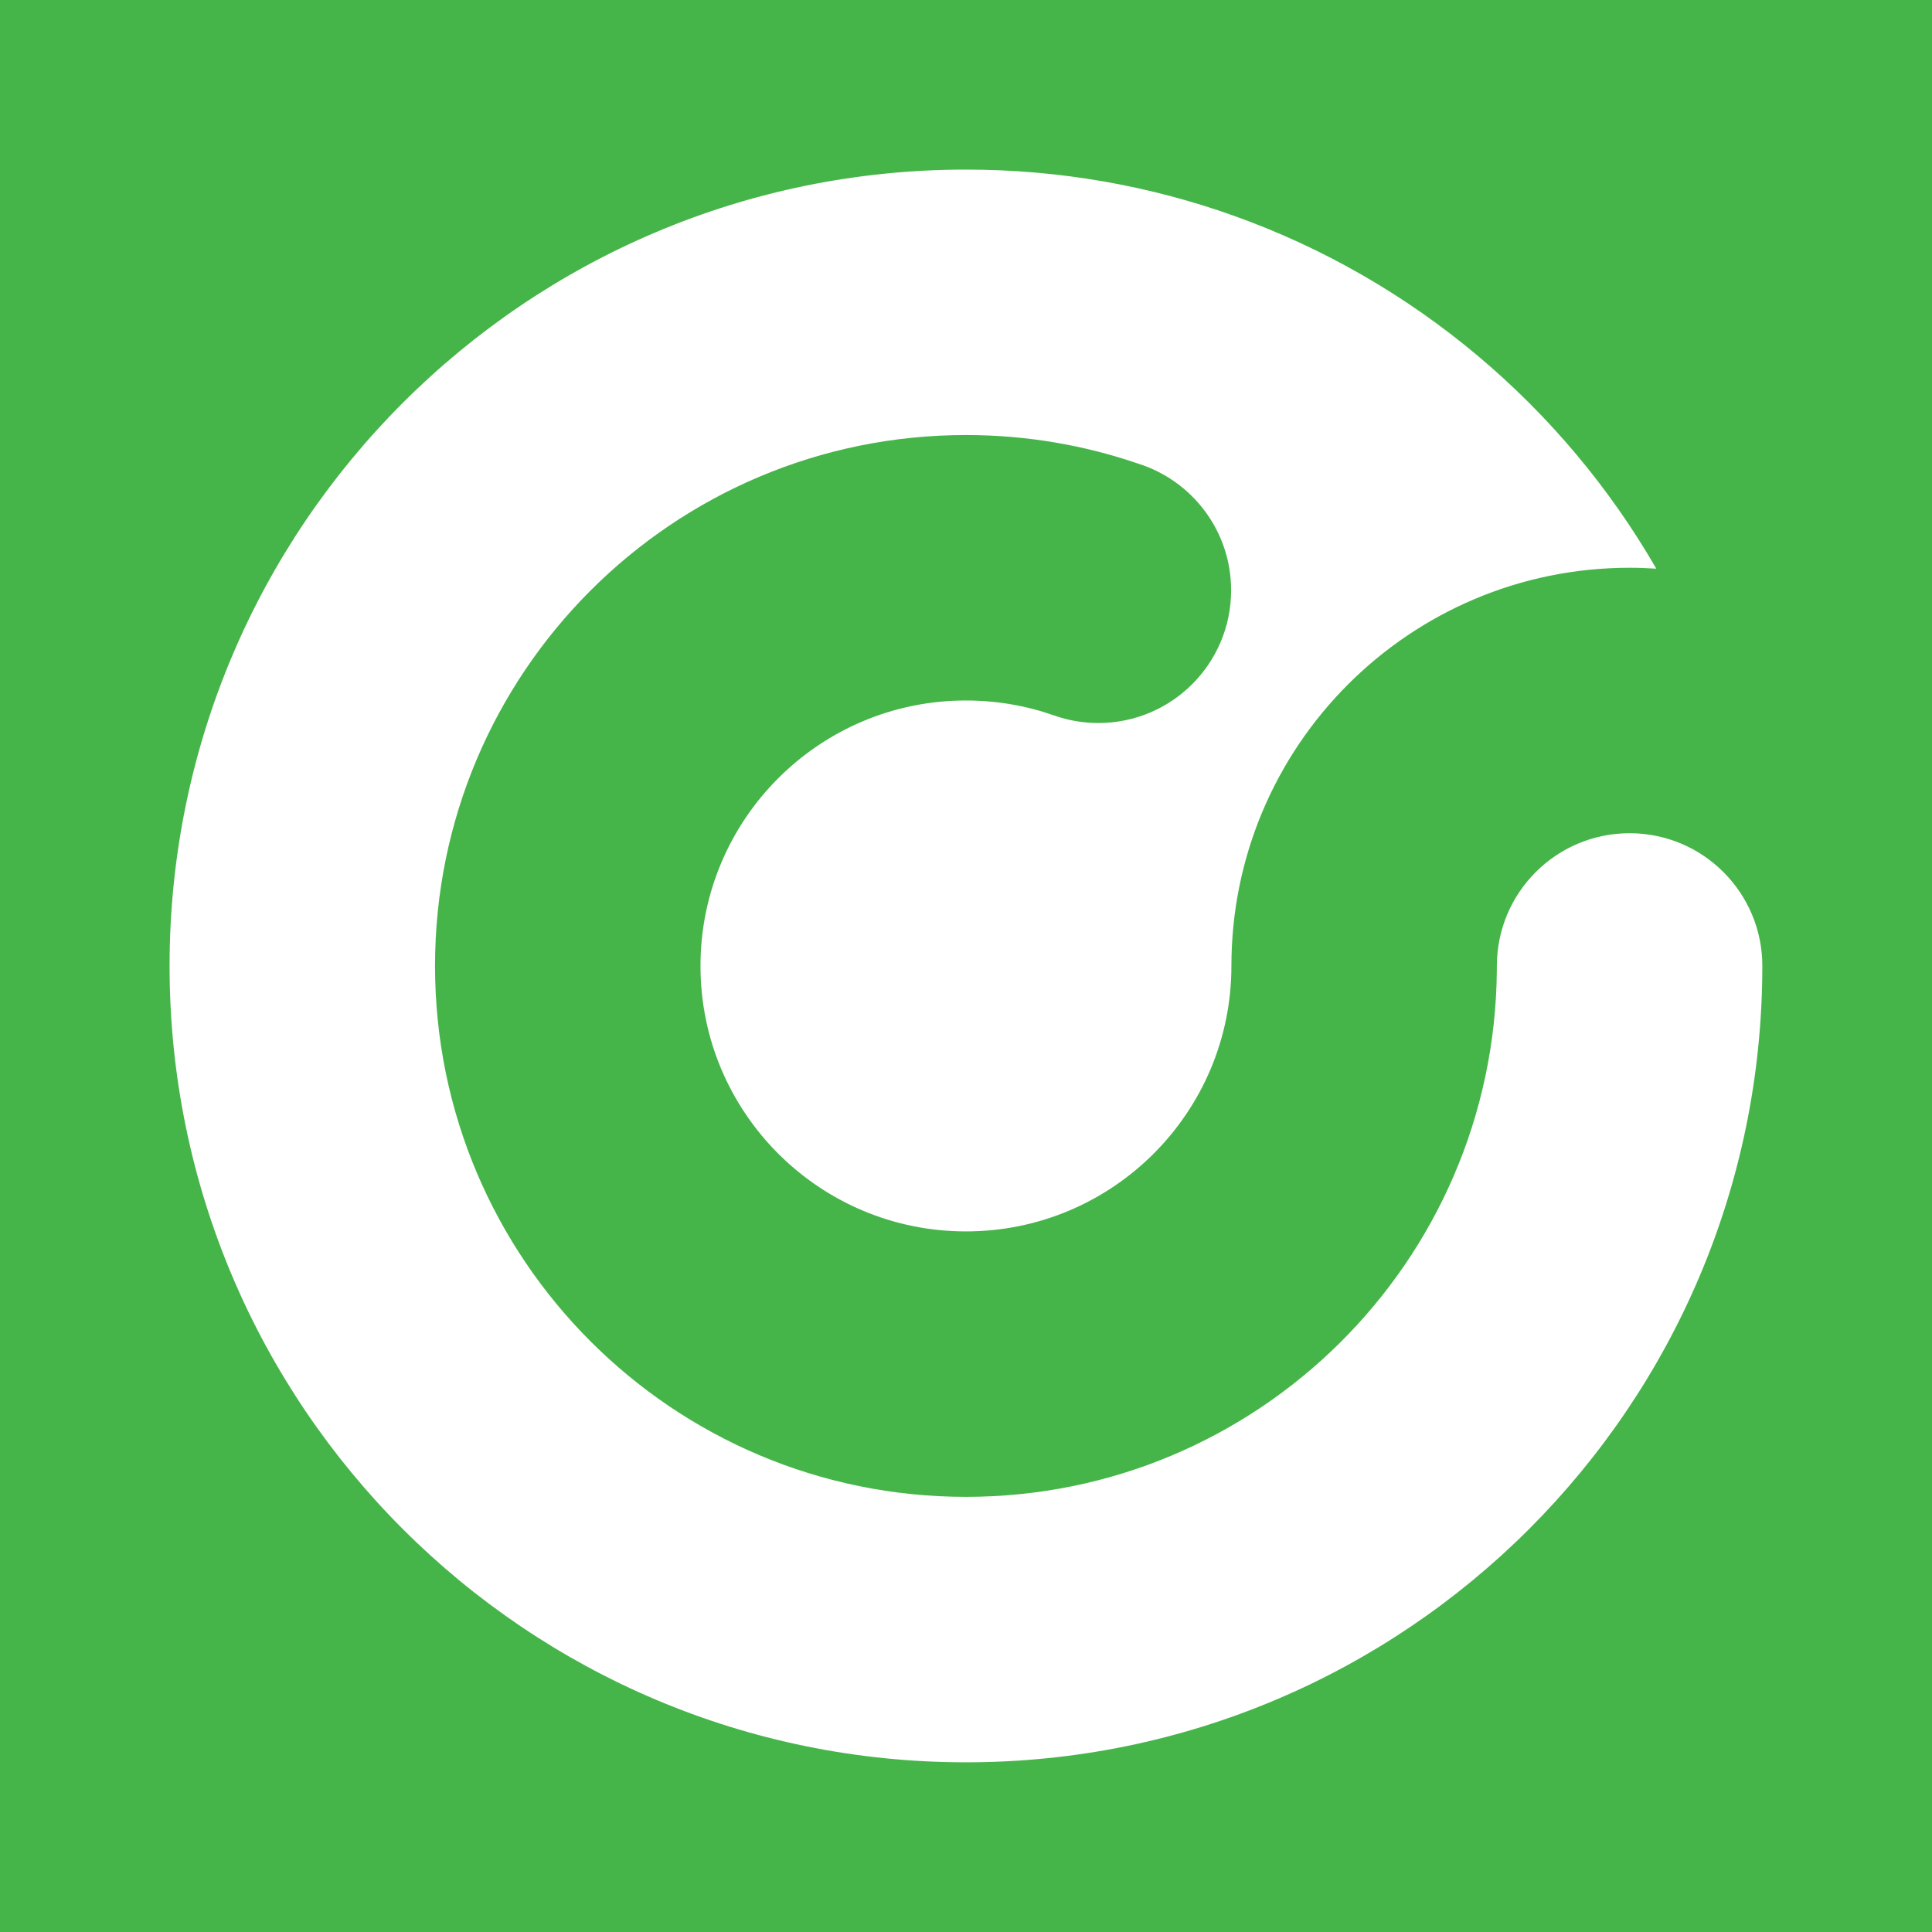
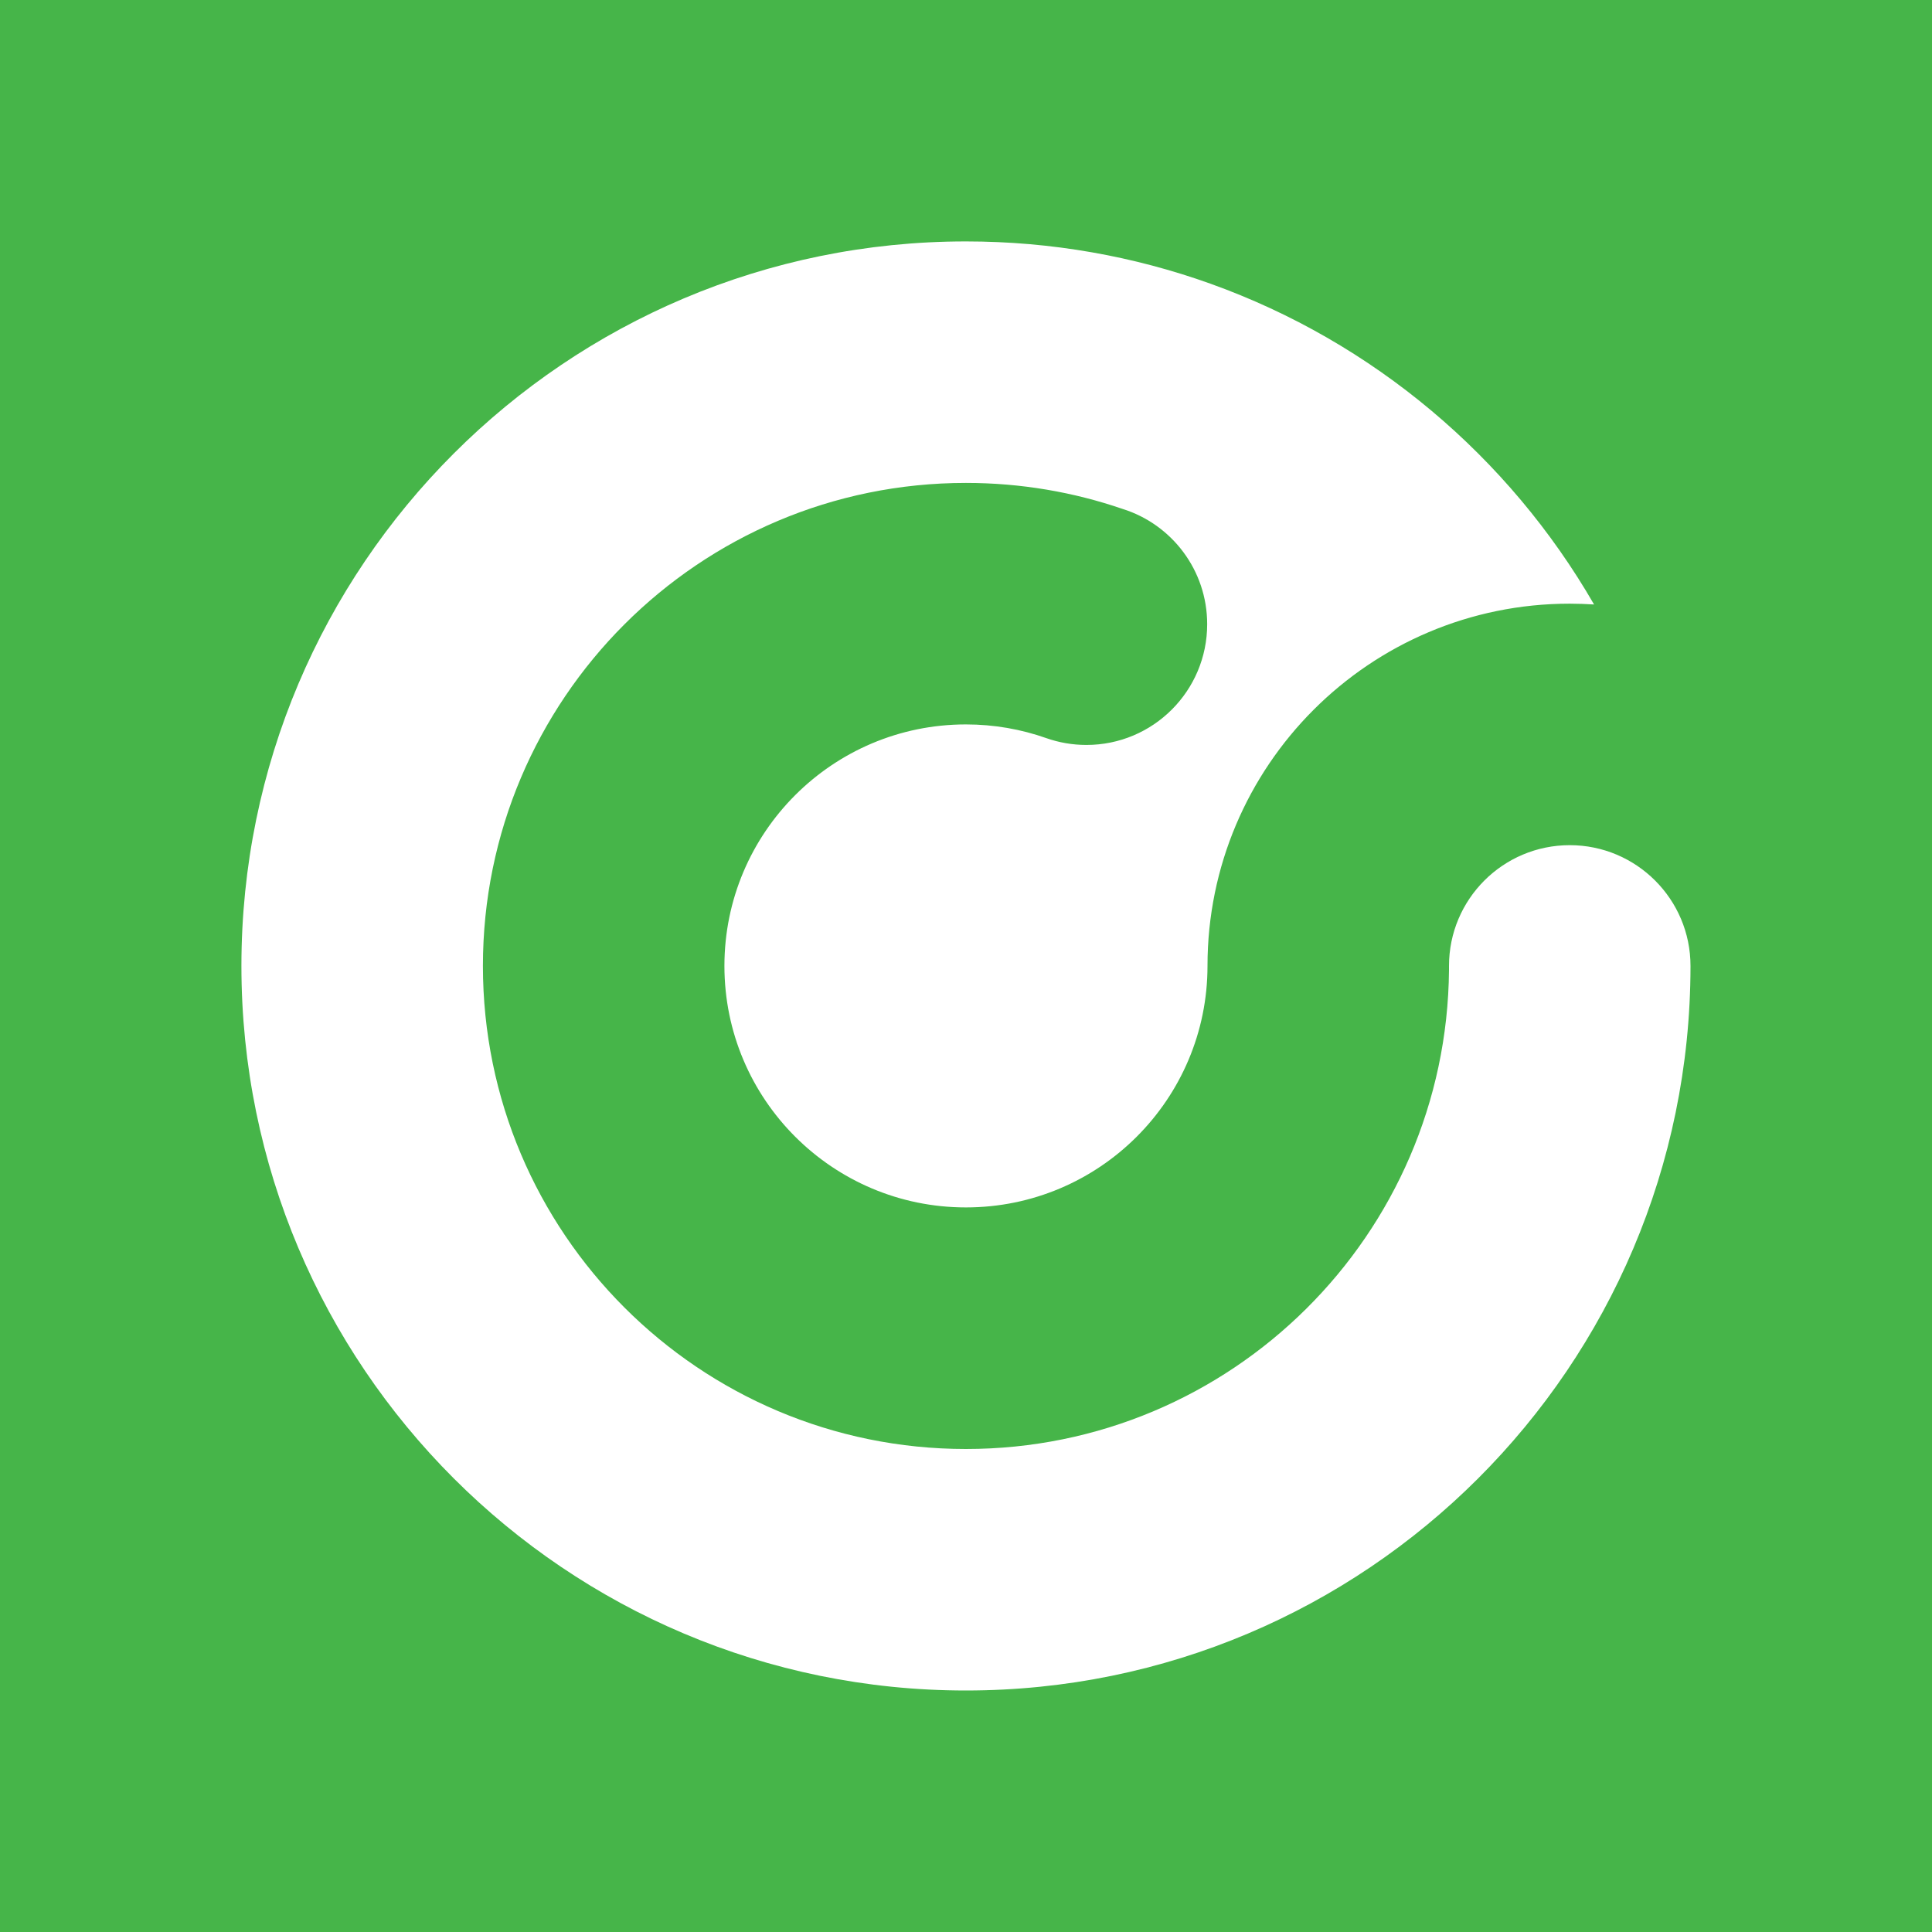
- <svg xmlns="http://www.w3.org/2000/svg" viewBox="0 0 24 24" version="1.1" xml:space="preserve" fill-rule="evenodd" clip-rule="evenodd" stroke-linejoin="round" stroke-miterlimit="2">
-   <rect x="0" y="0" width="24" height="24" fill="rgb(70,181,73)" />
-   <g transform="matrix(0.00200576,0,0,0.00200576,12,12)">
-     <g transform="matrix(1,0,0,1,-5485,-4932.5)">
-       <clipPath id="CoreBadge_a">
-         <rect x="0" y="0" width="10970" height="9865" />
-       </clipPath>
-       <g clip-path="url(#CoreBadge_a)">
-         <g transform="matrix(12.7359,0,0,11.6916,4592.73,4561.66)">
-           <rect x="-360.614" y="-390.165" width="861.297" height="843.711" fill="none" />
-           <g transform="matrix(0.597635,0,0,0.651011,457.305,31.6919)">
-             <g>
-               <path d="M0,-0.003C0,-59.649 -48.353,-108.003 -108,-108.003C-167.647,-108.003 -216,-59.649 -216,-0.003L-216.022,-0.003L-216.022,-0.001L-216.005,-0.001C-216.005,0.893 -216.016,1.786 -216.022,2.68L-216.022,3.638L-216.028,3.638C-217.984,240.552 -410.629,431.999 -648.005,431.999C-886.585,431.999 -1080.01,238.589 -1080.01,-0.001C-1080.01,-238.591 -886.585,-432.002 -648.005,-432.002C-598.904,-432.002 -551.723,-423.789 -507.746,-408.694C-463.98,-394.902 -432.242,-353.996 -432.242,-305.673C-432.242,-246.027 -480.596,-197.673 -540.242,-197.673C-552.842,-197.673 -564.934,-199.827 -576.177,-203.793L-576.185,-203.793C-598.655,-211.703 -622.825,-216.002 -648.005,-216.002C-767.295,-216.002 -864.005,-119.292 -864.005,-0.001C-864.005,119.289 -767.295,215.999 -648.005,215.999C-528.705,215.999 -432.005,119.289 -432.005,-0.001L-432,-0.001L-432,-0.003C-432,-178.946 -286.938,-324.008 -107.995,-324.008C-100.695,-324.008 -93.458,-323.742 -86.279,-323.267C-162.457,-455.353 -283.879,-558.056 -429.385,-610.191C-497.685,-634.671 -571.285,-648.002 -648.005,-648.002C-1005.88,-648.002 -1296.01,-357.881 -1296.01,-0.001C-1296.01,357.879 -1005.88,647.999 -648.005,647.999C-290.359,647.999 -0.405,358.273 -0.009,0.729C-0.008,0.485 0,0.242 0,-0.003" fill="white" fill-rule="nonzero" />
-             </g>
-           </g>
-         </g>
-       </g>
-     </g>
-   </g>
+ <svg xmlns="http://www.w3.org/2000/svg" viewBox="0 0 24 24" fill="none">
+   <rect width="24" height="24" fill="#46B549" />
+   <path d="M21 11.999C21 11.171 20.328 10.499 19.5 10.499C18.671 10.499 18 11.171 18 11.999H18V11.999H18C18 12.012 18 12.024 18 12.037V12.05H18C17.972 15.341 15.296 18 11.999 18C8.686 18 5.999 15.313 5.999 11.999C5.999 8.685 8.686 5.999 11.999 5.999C12.681 5.999 13.337 6.113 13.948 6.323C14.556 6.514 14.996 7.083 14.996 7.754C14.996 8.582 14.325 9.254 13.496 9.254C13.321 9.254 13.153 9.224 12.997 9.169H12.997C12.685 9.059 12.349 8.999 11.999 8.999C10.343 8.999 8.999 10.342 8.999 11.999C8.999 13.656 10.343 14.999 11.999 14.999C13.656 14.999 15 13.656 15 11.999H15V11.999C15 9.514 17.015 7.499 19.5 7.499C19.601 7.499 19.702 7.503 19.802 7.509C18.744 5.675 17.057 4.248 15.036 3.524C14.087 3.184 13.065 2.999 11.999 2.999C7.029 2.999 2.999 7.029 2.999 11.999C2.999 16.97 7.029 21 11.999 21C16.967 21 20.994 16.976 21 12.009C21 12.006 21 12.003 21 11.999Z" fill="white" />
</svg>
